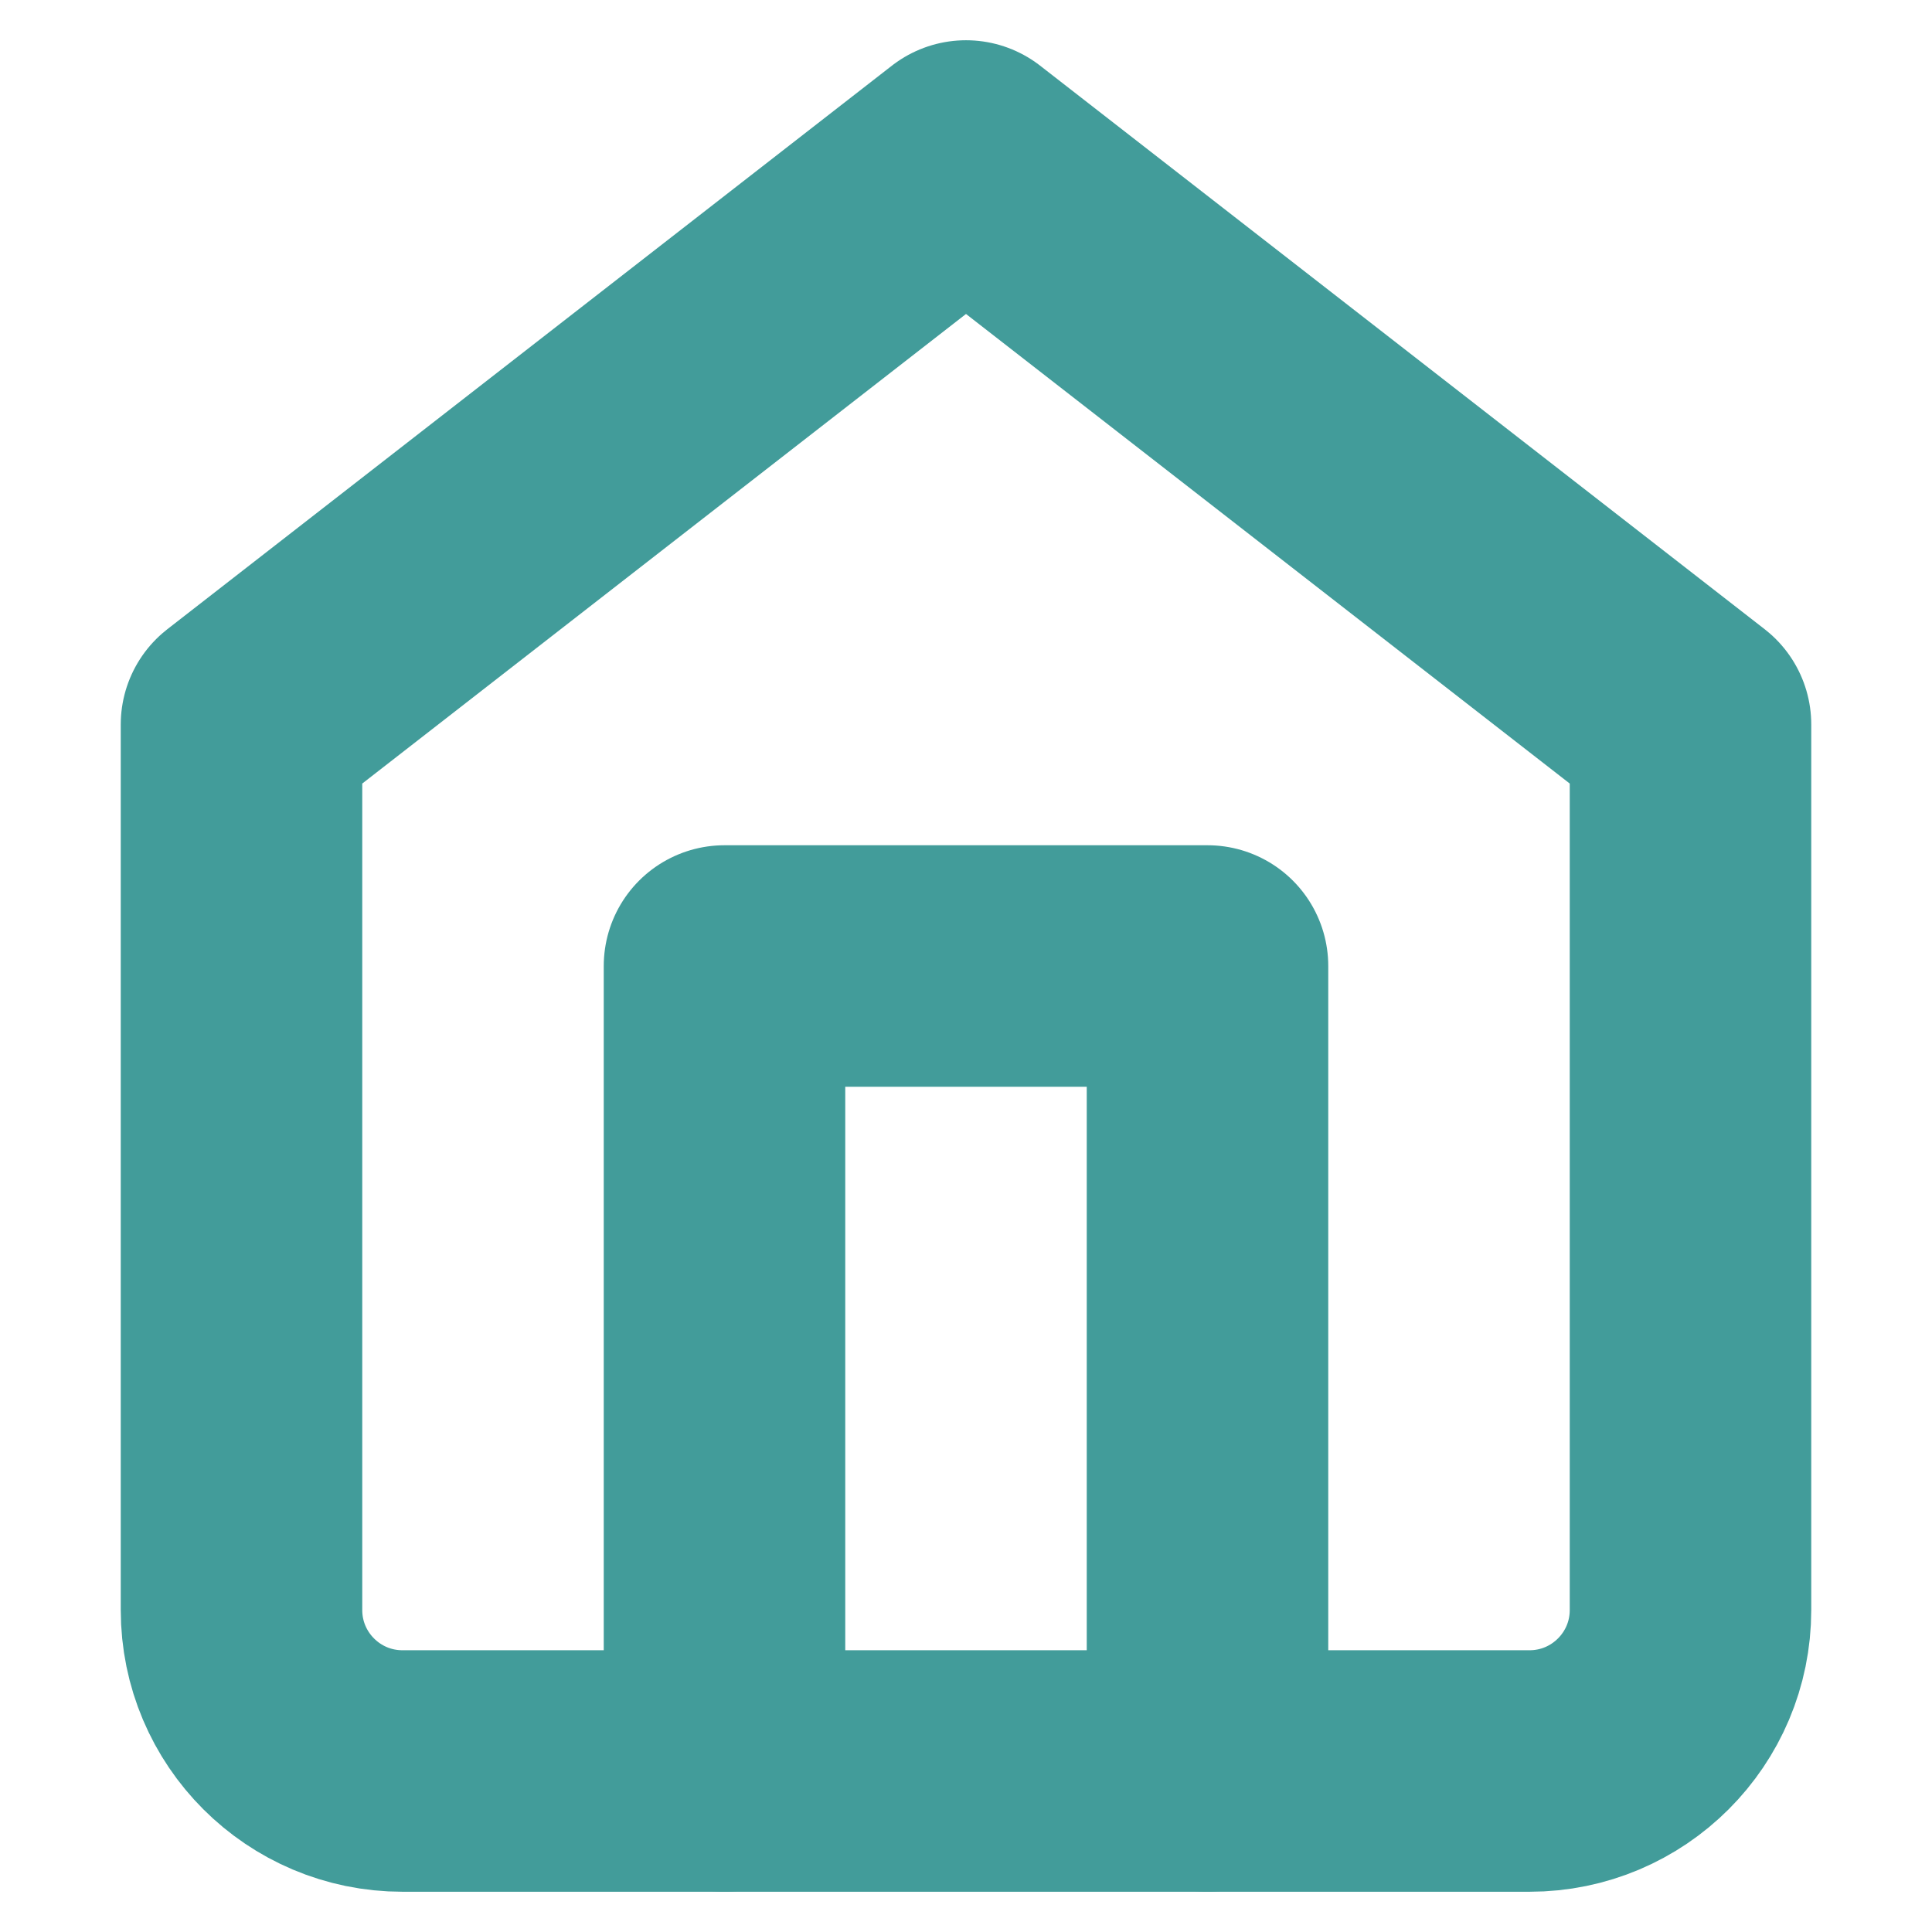
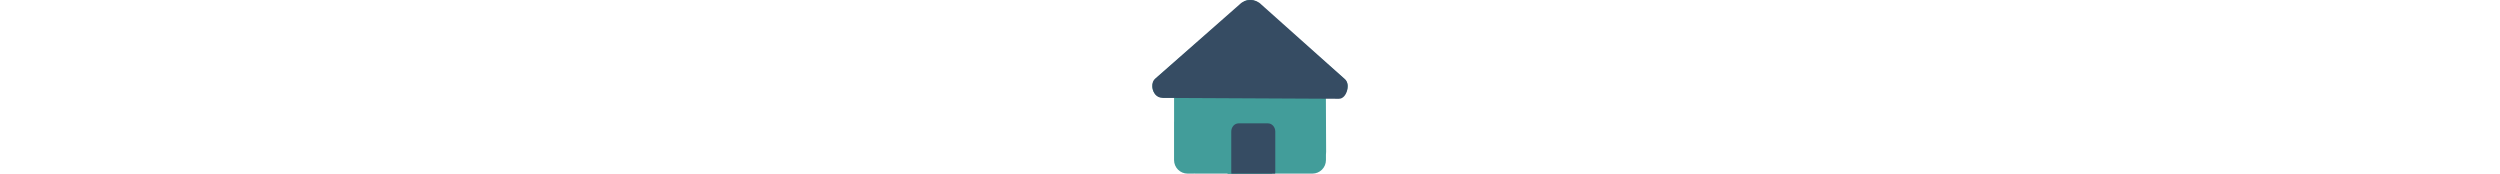
- <svg xmlns="http://www.w3.org/2000/svg" width="40" height="40" viewBox="0 0 24 24" fill="none" stroke="#429C9A" stroke-width="3" stroke-linecap="round" stroke-linejoin="round" class="feather feather-home">
-   <path d="M3 9l9-7 9 7v11a2 2 0 0 1-2 2H5a2 2 0 0 1-2-2z" />
-   <polyline points="9 22 9 12 15 12 15 22" />
+ <svg xmlns="http://www.w3.org/2000/svg" xmlns:ns1="http://vectornator.io" height="40.0pt" stroke-miterlimit="10" style="fill-rule:nonzero;clip-rule:evenodd;stroke-linecap:round;stroke-linejoin:round;" version="1.1" viewBox="0 0 576 512" width="576.0pt" xml:space="preserve">
+   <defs />
+   <clipPath id="ArtboardFrame">
+     <rect height="512" width="576" x="0" y="0" />
+   </clipPath>
+   <g clip-path="url(#ArtboardFrame)" id="Untitled" ns1:layerName="Untitled">
+     <path d="M353.22 512.375L352 448L352 384C352 366.3 337.7 352 320 352L256 352C238.3 352 224 366.3 224 384L224 448L224 472C224.064 485.87 223.354 499.877 221.66 512.73" fill="#429d9a" fill-rule="nonzero" opacity="1" stroke="none" />
+     <path d="M160 512L128.1 512C126.6 512 125.1 511.9 123.6 511.8C122.4 511.9 121.2 512 120 512L104 512C81.9 512 64 494.1 64 472L64 360C64 359.1 64 358.1 64.1 357.2L64.1 287.6L32 287.6C14 287.6 0 273.6 0 255.5C0 246.5 3 238.5 10 231.5L266.4 8C273.4 1 281.4 0 288.4 0C295.4 0 303.4 2 309.4 7L564.8 231.5C572.8 238.5 576.8 246.5 575.8 255.5C575.8 273.5 560.8 287.6 543.8 287.6L511.8 287.6L512.5 447.8C512.5 450.5 512.3 453.2 512 455.9L512 472C512 494.1 494.1 512 472 512L456 512C454.9 512 453.8 512 452.7 511.9C451.3 512 449.9 512 448.5 512L416 512L392 512" fill="#429d9a" fill-rule="nonzero" opacity="1" stroke="none" />
+     <path d="M254.246 363.798L341.023 363.798C352.914 363.798 362.553 374.633 362.553 387.999L362.553 507.385C362.553 520.751 352.914 531.586 341.023 531.586L254.246 531.586C242.356 531.586 232.717 520.751 232.717 507.385L232.717 387.999C232.717 374.633 242.356 363.798 254.246 363.798Z" fill="#364c63" fill-rule="nonzero" opacity="1" stroke="none" />
+     <path d="M257.79 12.597L7.198 233.043C-3.042 243.069-1.61 261.447 5.609 274.119C11.331 284.164 20.572 288.59 30.826 288.721L550.013 291.324C574.27 291.634 584.773 246.048 567.461 232.978L321.374 13.312C303.995-4.451 275.527-4.771 257.79 12.597Z" fill="#364c63" fill-rule="nonzero" opacity="1" stroke="none" />
+   </g>
</svg>
